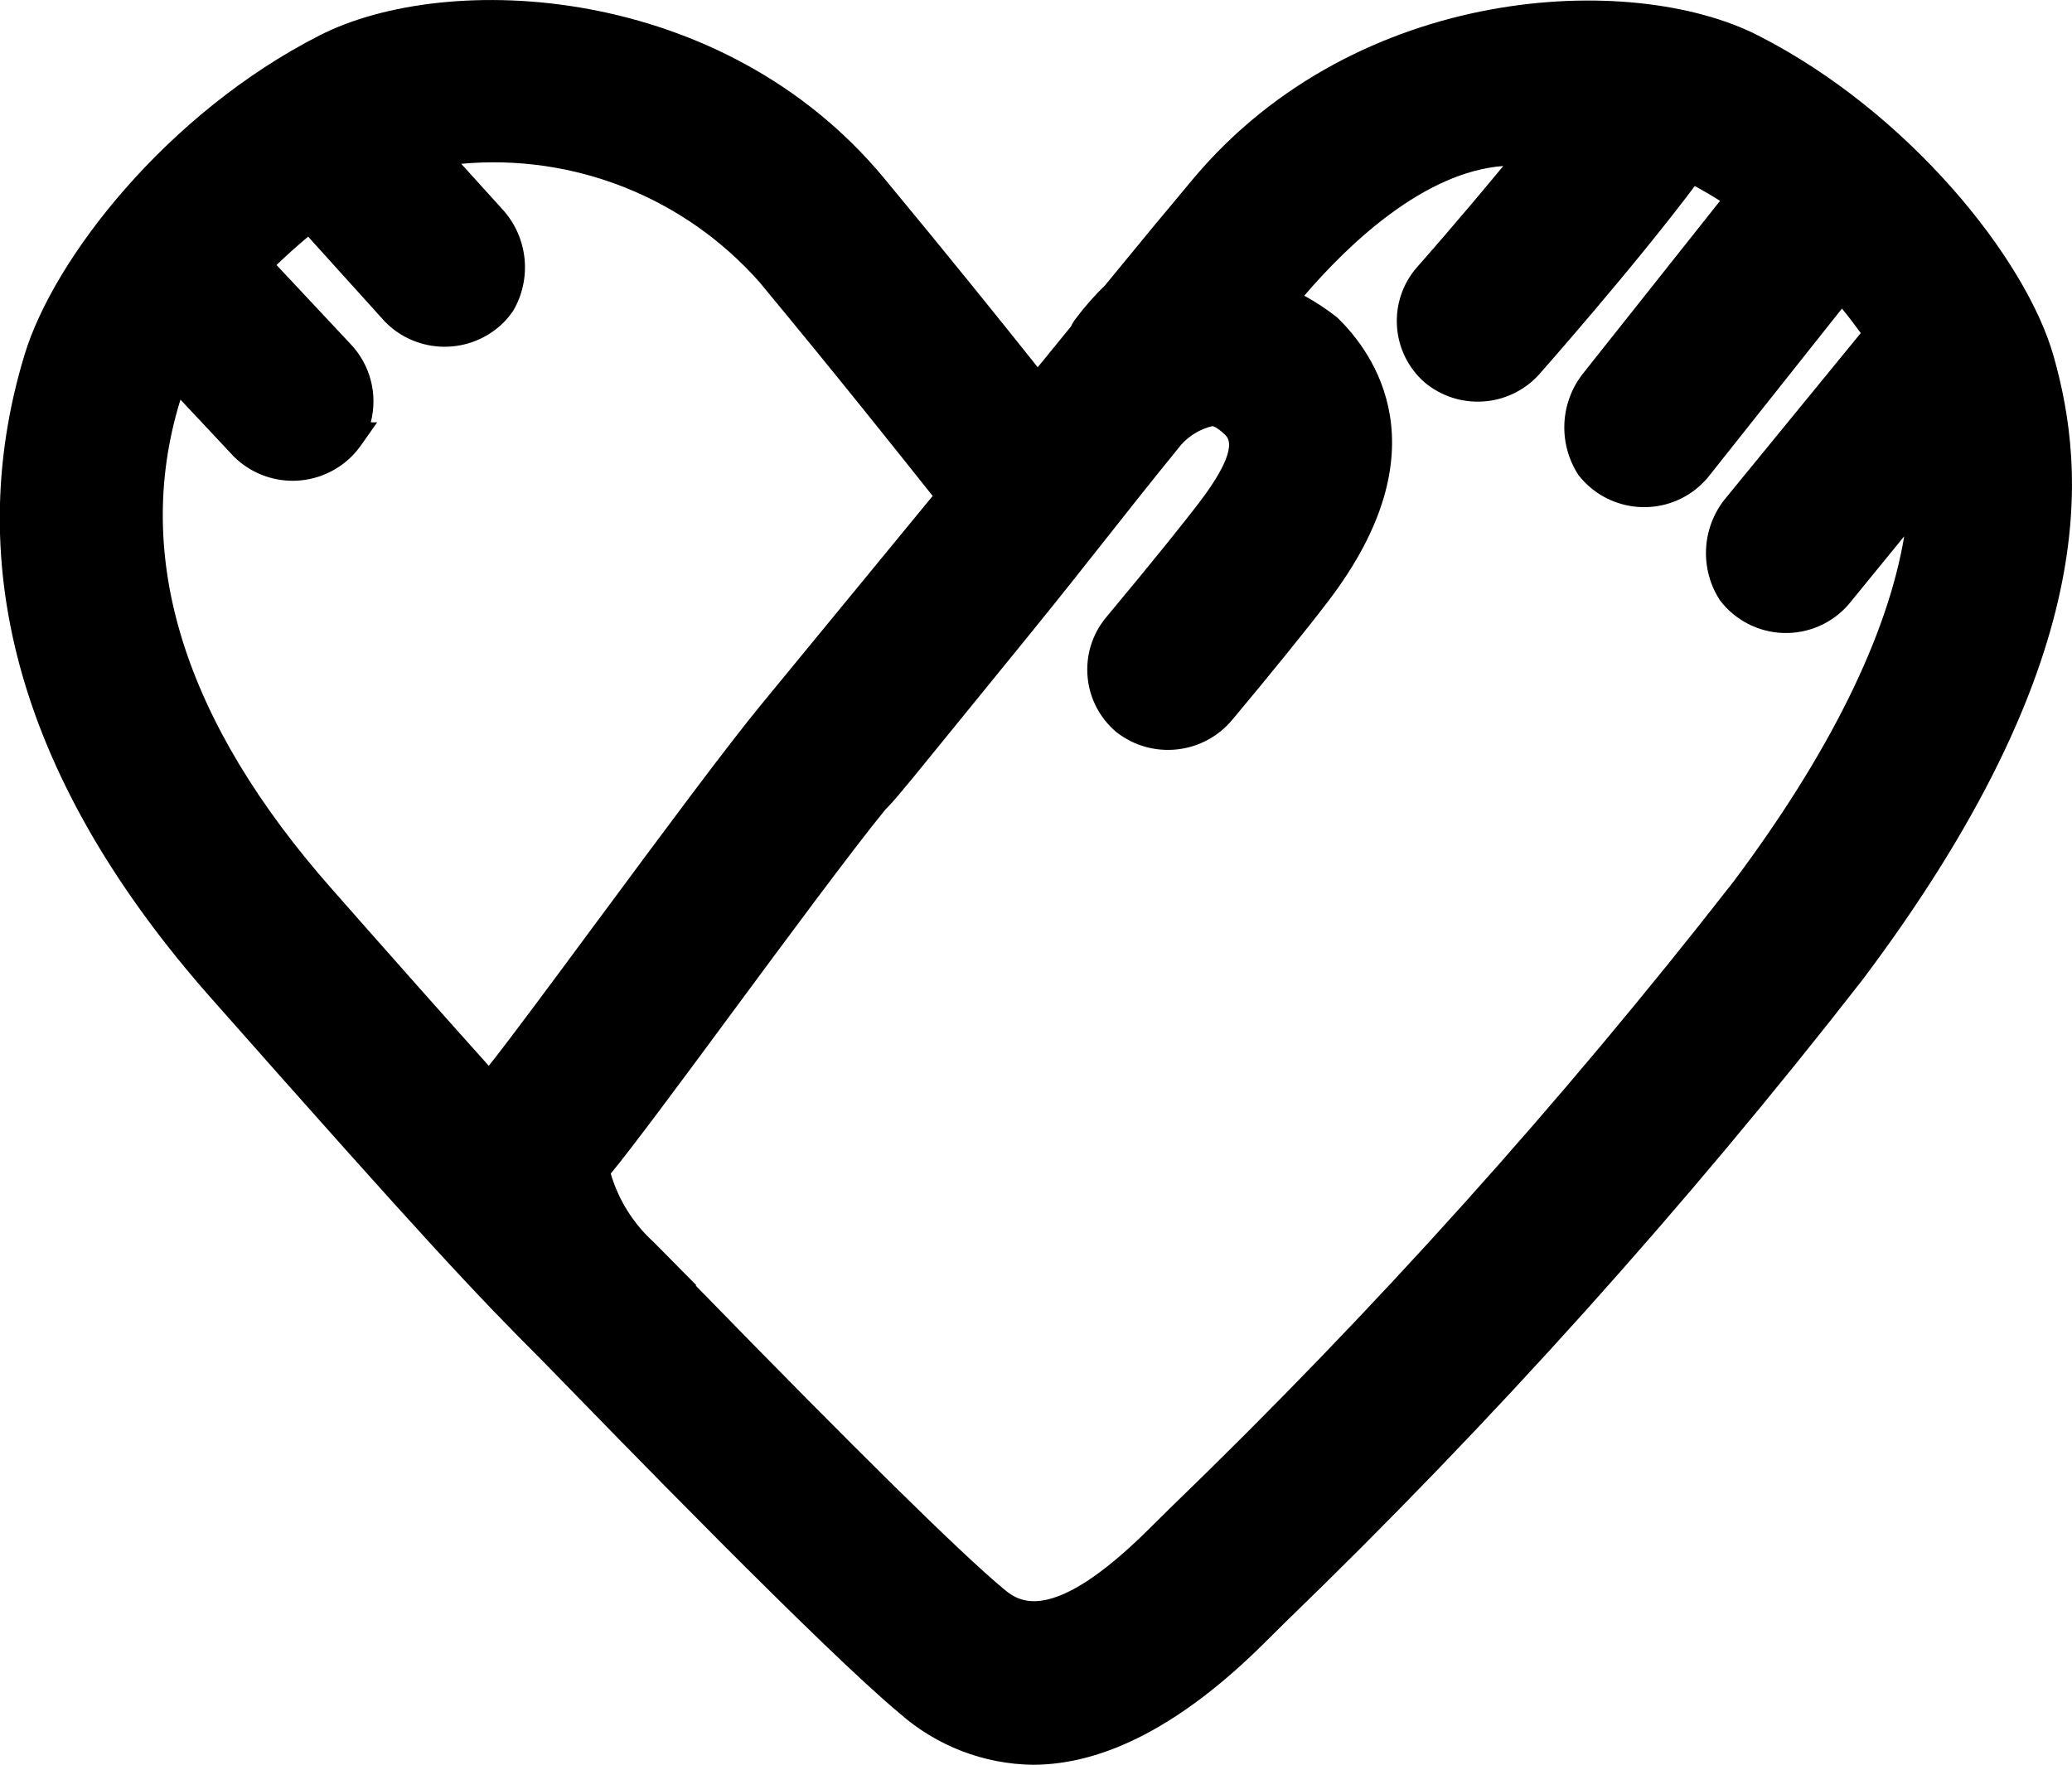
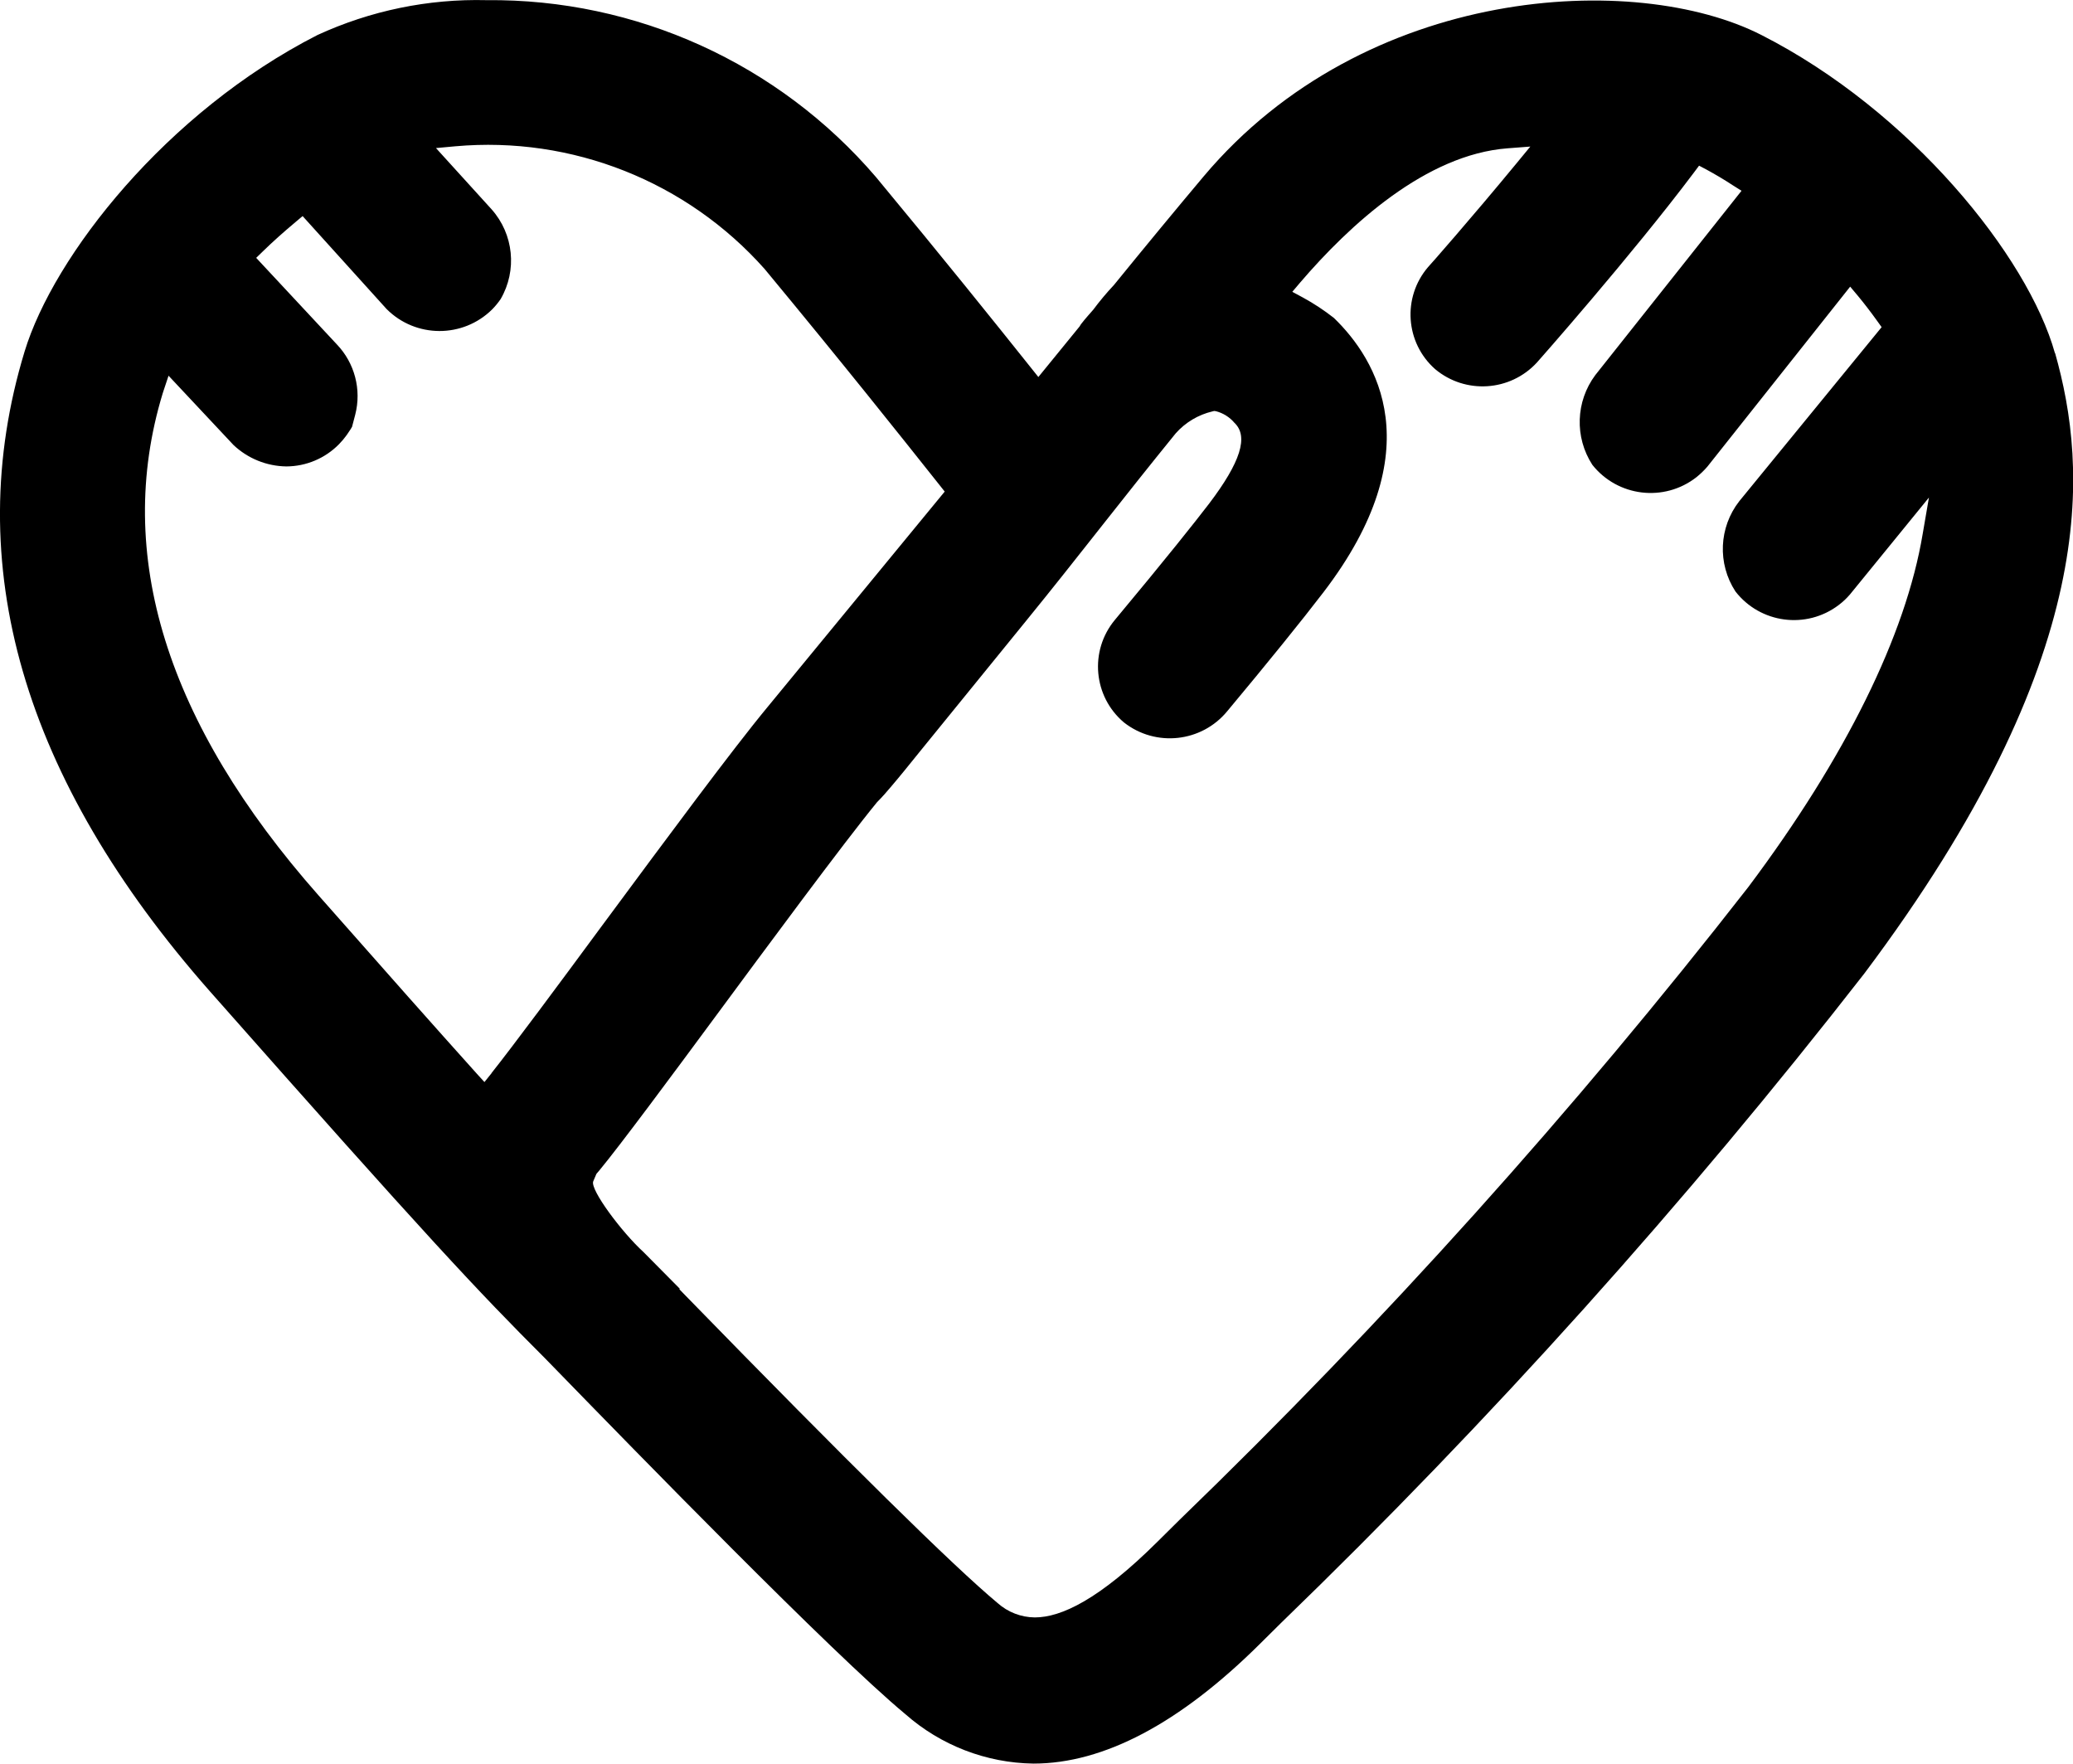
- <svg xmlns="http://www.w3.org/2000/svg" width="54" height="46" viewBox="0 0 54 46">
-   <path id="패스_1406" data-name="패스 1406" d="M3766.5,1953.813c-.716-2.547-3.792-6.373-7.7-8.362-3.308-1.69-10.45-1.342-14.707,3.713-.683.813-1.5,1.8-2.316,2.8a7.071,7.071,0,0,0-.75.85.906.906,0,0,0-.135.218l-.869,1.066c-.987-1.238-2.3-2.872-4-4.923-4.211-5.088-11.377-5.432-14.719-3.726-3.965,2.022-6.919,5.8-7.685,8.319-1.691,5.562-.06,11.2,4.844,16.756,5.655,6.4,6.922,7.742,8.644,9.464l.078.08c1.8,1.849,7.262,7.479,9.245,9.124a5.35,5.35,0,0,0,3.464,1.335c1.884,0,3.909-1.063,6.019-3.158l.55-.545a160.367,160.367,0,0,0,15.066-16.773C3767.756,1961.758,3767.348,1956.813,3766.5,1953.813Zm-36.488,23.088a3.892,3.892,0,0,1-1.117-1.783c.541-.655,1.777-2.319,3.032-4.02,1.387-1.878,3.287-4.449,4.126-5.471.129-.127.238-.254.349-.385.2-.234.476-.573.823-1,.6-.734,1.4-1.724,2.315-2.845l.369-.455c.75-.923,1.314-1.639,1.873-2.347.6-.759,1.191-1.51,1.985-2.484a1.587,1.587,0,0,1,.81-.479s.11.014.336.234c.316.3-.2,1.126-.682,1.76-.368.479-1.083,1.382-2.424,2.99a2.13,2.13,0,0,0,.265,2.992,2.181,2.181,0,0,0,3.022-.321c1.032-1.235,1.917-2.328,2.49-3.078,3.036-3.965,1.2-6.484.243-7.409a5.9,5.9,0,0,0-.858-.567c1.182-1.378,3.134-3.226,5.187-3.381-1.154,1.4-2.233,2.624-2.247,2.637a2.13,2.13,0,0,0,.192,3,2.159,2.159,0,0,0,2.974-.187c.022-.025,2.451-2.769,4.073-4.928.222.121.442.25.657.387l-3.6,4.537a2.273,2.273,0,0,0-.091,2.608,2.171,2.171,0,0,0,3.044.384,2.362,2.362,0,0,0,.324-.311l3.5-4.41c.17.206.334.42.491.638l-3.553,4.343a2.257,2.257,0,0,0-.118,2.622,2.161,2.161,0,0,0,3.356.106l1.447-1.773c-.431,2.587-1.953,5.67-4.452,9.005a156.078,156.078,0,0,1-14.662,16.309l-.554.548c-2.593,2.58-3.437,1.878-3.8,1.578-1.119-.93-3.82-3.589-8.026-7.907l.013-.013Zm-7.854-20.494a2.276,2.276,0,0,0,.223-.267l.427-.606h-.167a2.166,2.166,0,0,0-.537-2.052l-1.919-2.049c.262-.254.538-.5.824-.739l2.007,2.222a2.181,2.181,0,0,0,3.085.017,2.34,2.34,0,0,0,.248-.3,2.243,2.243,0,0,0-.251-2.624l-1.1-1.214a9.24,9.24,0,0,1,7.772,3.083c2.071,2.5,3.568,4.385,4.515,5.575l0,0-4.437,5.4c-.909,1.1-2.636,3.432-4.16,5.491l-.163.219c-1.168,1.582-2.31,3.12-2.808,3.744-1.041-1.159-2.352-2.635-4.083-4.6-3.869-4.381-5.2-8.659-3.97-12.709.006-.02.012-.037.018-.055l1.392,1.485A2.178,2.178,0,0,0,3722.159,1956.406Z" transform="translate(-3712.978 -1944.525)" />
+ <svg xmlns="http://www.w3.org/2000/svg" width="53.502" height="45.506" viewBox="0 0 53.502 45.506">
+   <path id="패스_1621" data-name="패스 1621" d="M219.523,13.757h0c-.7-2.5-3.726-6.249-7.573-8.207-3.238-1.654-10.229-1.306-14.4,3.651-.683.812-1.5,1.8-2.313,2.8a7.354,7.354,0,0,0-.535.639c-.049.059-.2.221-.315.372l-.036.058-1.064,1.305-.193-.242c-.953-1.194-2.268-2.832-4-4.92a13.062,13.062,0,0,0-10.049-4.563,9.853,9.853,0,0,0-4.364.9c-3.9,1.989-6.806,5.693-7.559,8.169-1.664,5.473-.051,11.03,4.792,16.518,5.654,6.4,6.915,7.734,8.634,9.453l.347.356c1.935,1.988,7.075,7.27,8.958,8.832a5.109,5.109,0,0,0,3.308,1.277c1.811,0,3.777-1.038,5.84-3.085l.55-.545A160.628,160.628,0,0,0,214.6,29.773c6.157-8.2,5.761-13.068,4.928-16.016M179.176,32.338l-.185.23-.2-.219c-1.041-1.158-2.353-2.636-4.084-4.6-3.928-4.446-5.281-8.8-4.022-12.946l.02-.062.133-.4,1.678,1.79a2.028,2.028,0,0,0,1.361.551,1.916,1.916,0,0,0,1.36-.573l0,0a2.047,2.047,0,0,0,.2-.238l.1-.149.037-.062.082-.313a1.929,1.929,0,0,0-.475-1.815L173.1,11.3l.176-.171c.248-.242.522-.487.838-.752l.184-.155,2.169,2.4a1.931,1.931,0,0,0,2.723.008,1.962,1.962,0,0,0,.219-.266,1.984,1.984,0,0,0-.233-2.316L177.74,8.467l.5-.046a9.543,9.543,0,0,1,7.982,3.166c2.032,2.453,3.493,4.29,4.459,5.506l.189.238L186.3,22.888c-.911,1.1-2.633,3.428-4.151,5.479l-.164.221c-1.031,1.4-2.283,3.086-2.813,3.75m36.939-13.917c-.436,2.617-1.992,5.769-4.5,9.114a156.659,156.659,0,0,1-14.688,16.338l-.552.547c-1.516,1.508-2.5,1.963-3.176,1.963a1.46,1.46,0,0,1-.959-.37c-1.135-.945-3.842-3.611-8.046-7.925l-.169-.174.012-.013-.935-.944c-.561-.511-1.381-1.61-1.3-1.825l.083-.195.085-.1c.545-.661,1.835-2.4,3.024-4.01,1.222-1.654,3.267-4.424,4.133-5.48.142-.142.246-.264.352-.389.2-.233.474-.57.82-1l2.683-3.3c.689-.847,1.22-1.52,1.736-2.174l.32-.405c.539-.682,1.089-1.378,1.8-2.253a1.831,1.831,0,0,1,.946-.564l.045-.011.045.006a.931.931,0,0,1,.478.3c.368.349.16,1.014-.657,2.089-.37.482-1.091,1.392-2.432,3a1.885,1.885,0,0,0,.235,2.641,1.919,1.919,0,0,0,2.669-.29c1.045-1.252,1.927-2.342,2.483-3.069,2.809-3.669,1.374-6.01.268-7.078a5.742,5.742,0,0,0-.8-.527l-.273-.147.2-.236c1.28-1.494,3.249-3.308,5.358-3.467l.585-.045-.373.453c-1.144,1.388-2.236,2.629-2.267,2.658a1.881,1.881,0,0,0,.184,2.633,1.907,1.907,0,0,0,2.625-.17c.021-.023,2.446-2.764,4.057-4.908l.129-.173.19.1c.227.124.452.256.671.4l.235.148-3.773,4.755a2.027,2.027,0,0,0-.077,2.317,1.92,1.92,0,0,0,2.681.323,2.148,2.148,0,0,0,.288-.277l3.685-4.644.2.238c.174.21.341.429.5.651l.112.156-3.674,4.491a2.005,2.005,0,0,0-.1,2.328,1.912,1.912,0,0,0,2.667.351,1.872,1.872,0,0,0,.29-.273l2.038-2.5Z" transform="translate(-166.488 -4.646)" fill="#000" />
</svg>
